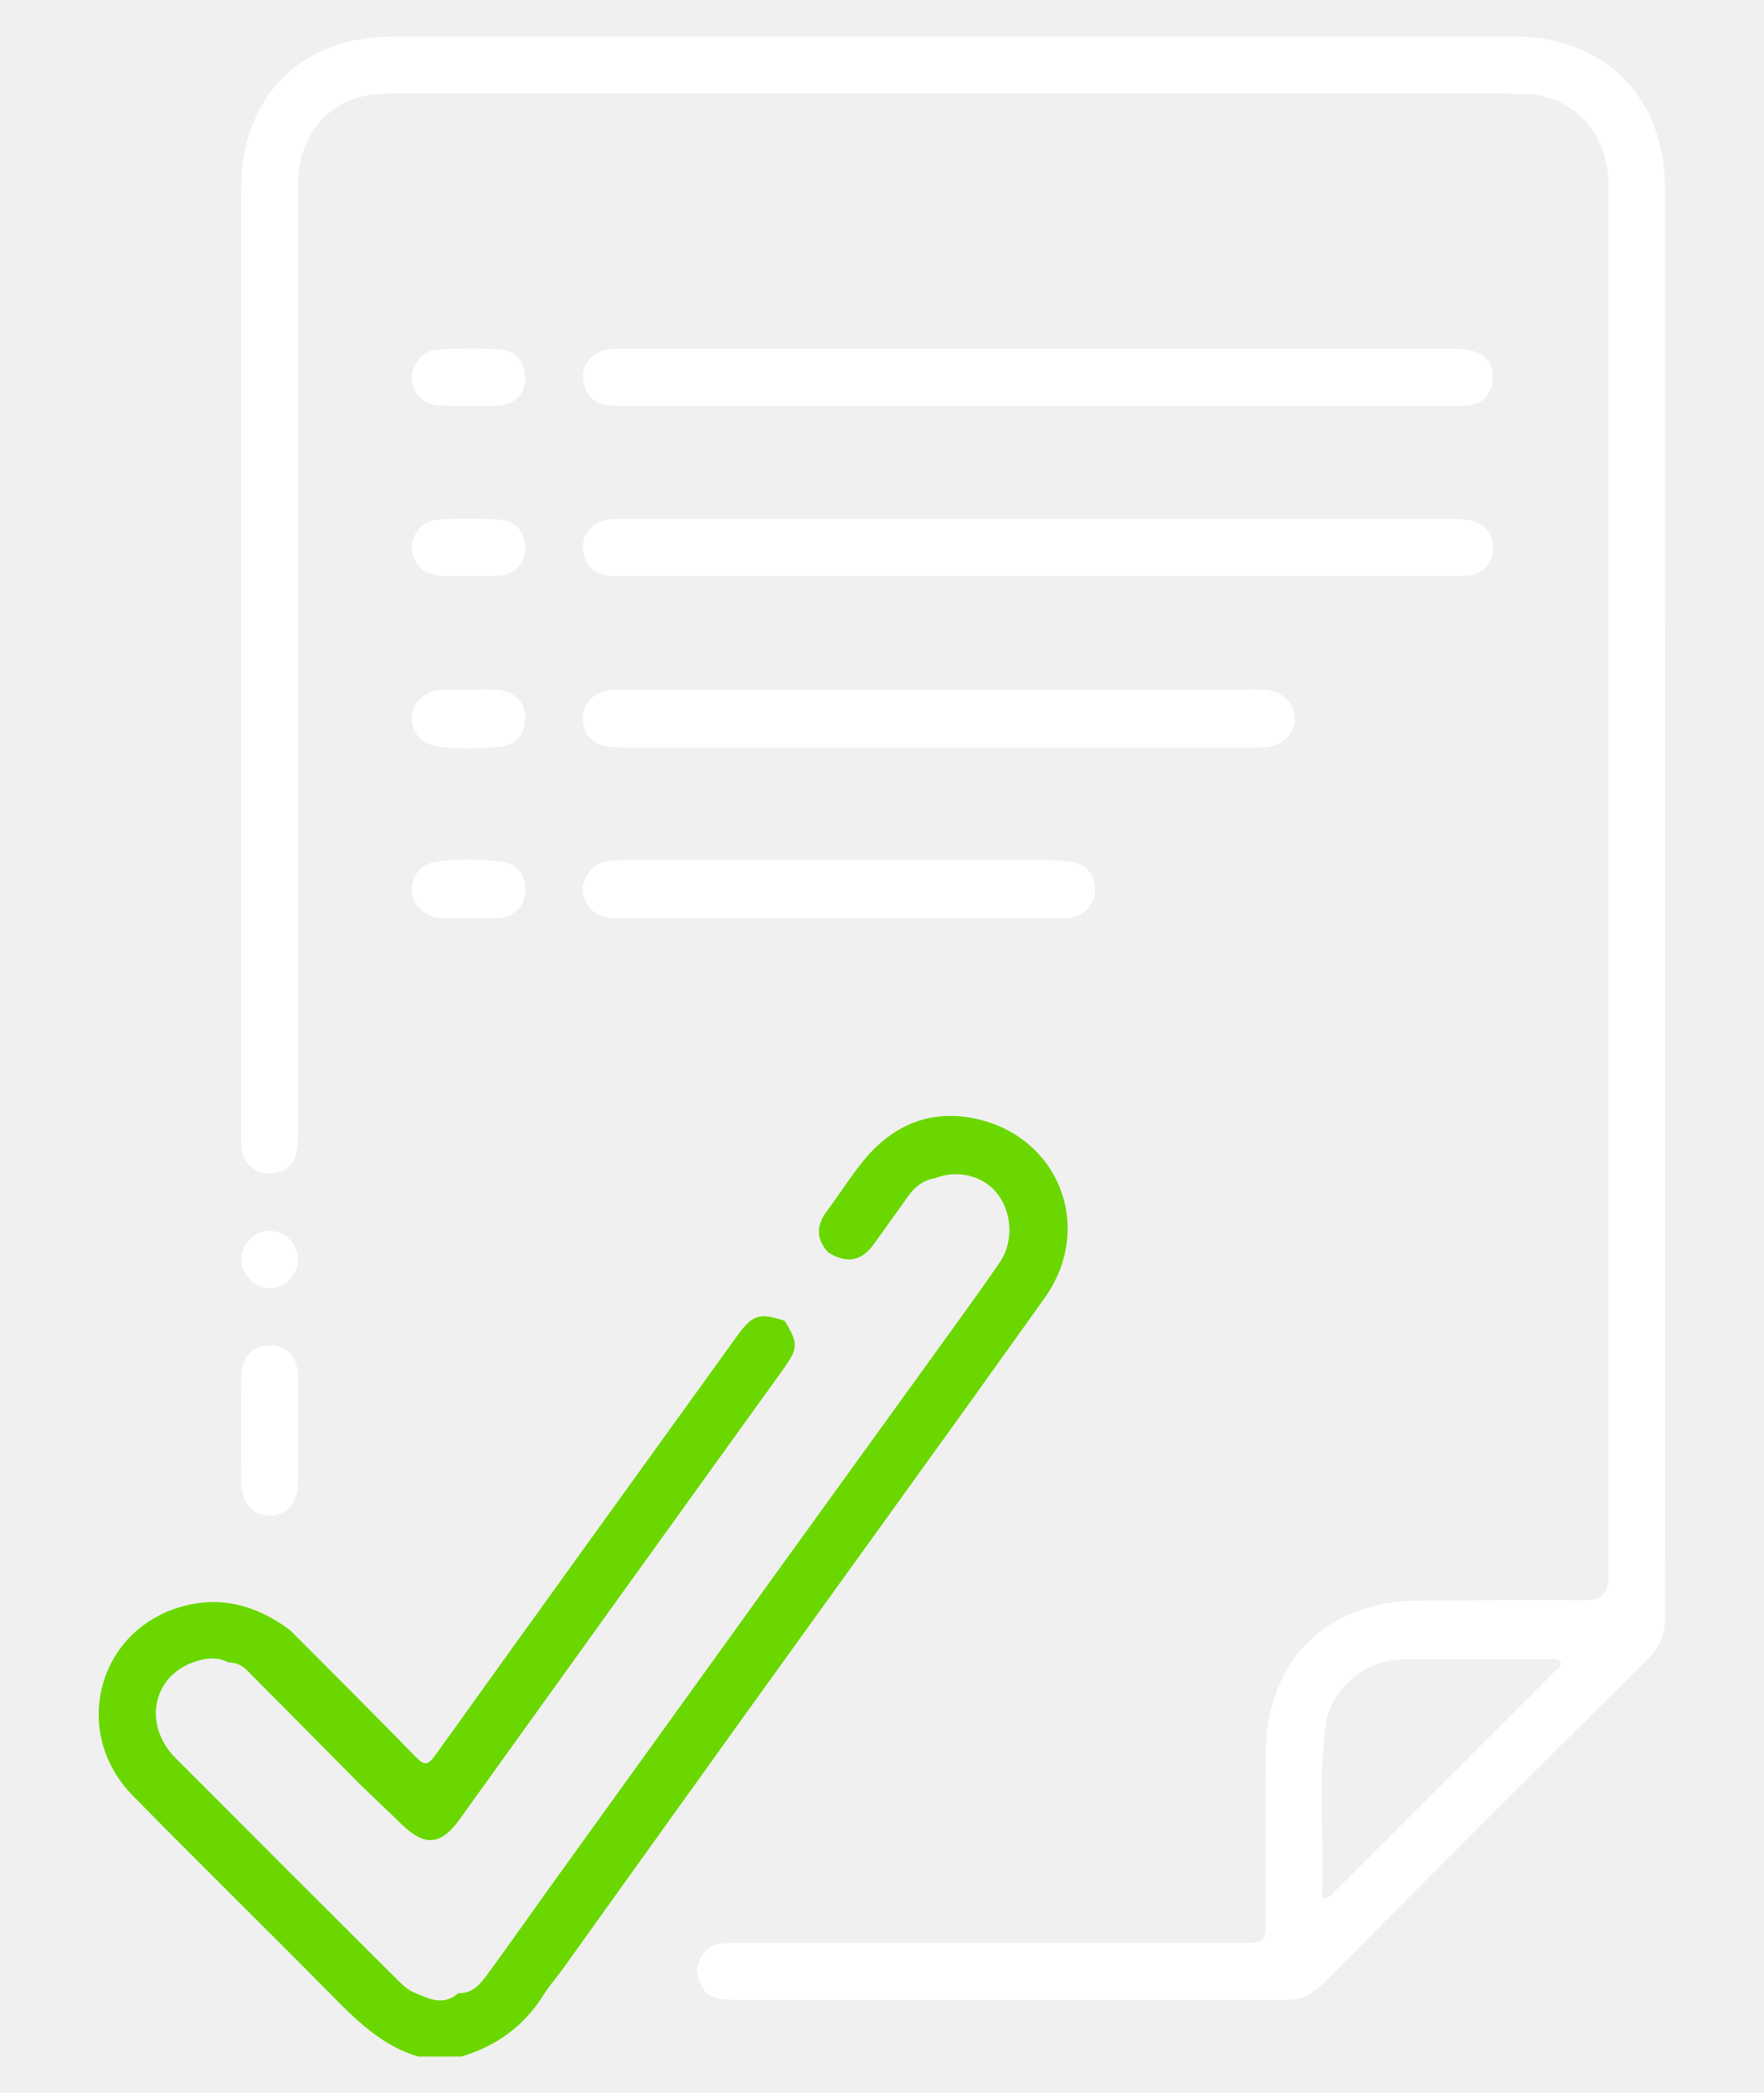
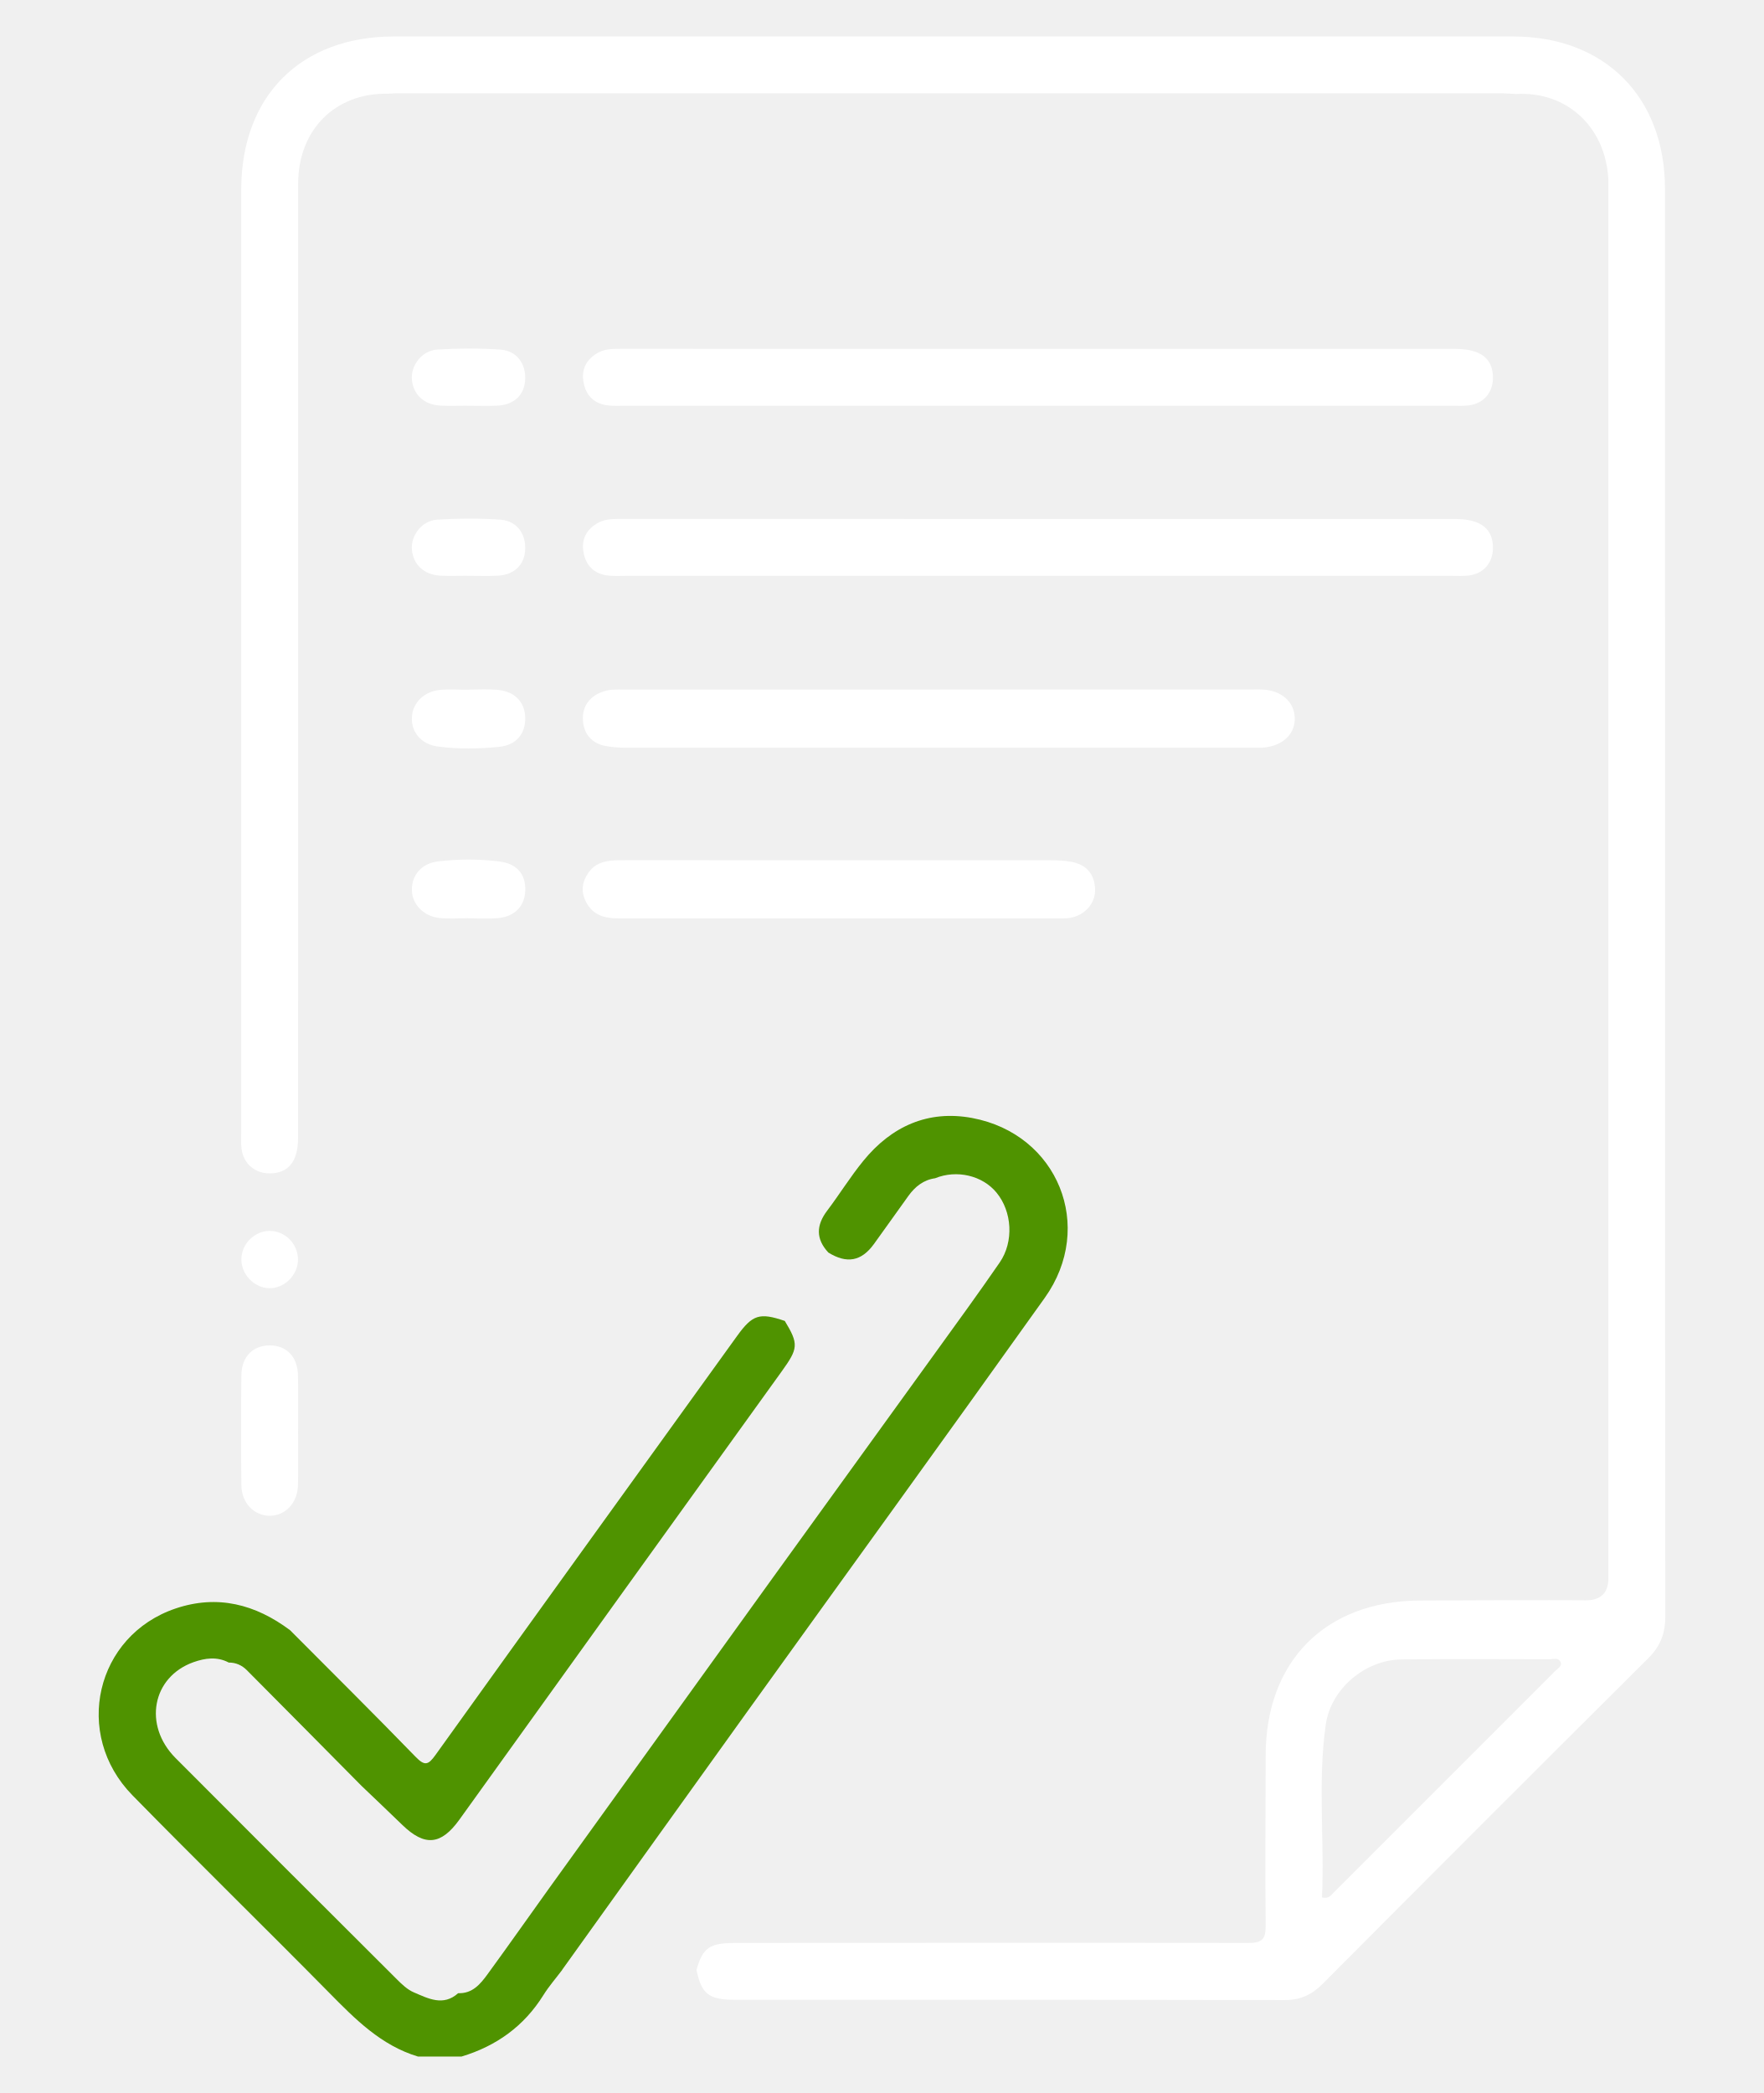
- <svg xmlns="http://www.w3.org/2000/svg" id="Camada_1" data-name="Camada 1" viewBox="0 0 387.92 460.29">
+ <svg xmlns="http://www.w3.org/2000/svg" id="Camada_1" viewBox="0 0 387.92 460.29">
  <defs>
    <style>
      .cls-1 {
-         fill: #fff;
-       }
- 
-       .cls-1, .cls-2 {
-         stroke-width: 0px;
+         fill: #4f9300;
      }

      .cls-2 {
-         fill: #6ad800;
+         fill: #fff;
      }
    </style>
  </defs>
-   <path class="cls-2" d="M123.63,433.23c-1.38,1.83-2.91,3.58-4.12,5.52-4.27,6.86-10.37,11.22-18.03,13.53h-9.54c-8.14-2.45-13.84-8.24-19.59-14.08-14.33-14.53-28.94-28.8-43.22-43.38-13.18-13.45-8.1-35.16,9.51-41.09,9.21-3.1,17.54-.91,25.15,4.78,9.21,9.26,18.49,18.45,27.58,27.82,2.03,2.09,2.79,1.88,4.43-.42,22.03-30.74,44.17-61.4,66.28-92.08,3.4-4.72,4.96-5.23,10.51-3.33,3.09,5.1,2.95,6.05-.67,11.08-23.65,32.85-47.29,65.71-70.89,98.59-4.02,5.59-7.6,5.97-12.56,1.16-2.97-2.88-5.98-5.73-8.97-8.59-8.41-8.49-16.8-16.99-25.24-25.46-1.05-1.05-2.4-1.67-3.95-1.65-2.57-1.37-5.21-.99-7.75-.09-9.1,3.24-11.12,13.88-3.96,21.08,16.18,16.25,32.42,32.45,48.66,48.65,1.11,1.11,2.33,2.28,3.73,2.88,3.17,1.35,6.47,3.14,9.77.19,3.13.12,4.88-2,6.46-4.17,4.59-6.29,9.06-12.67,13.61-19,16.36-22.72,32.72-45.44,49.09-68.15,11.82-16.39,23.68-32.75,35.5-49.14,4.84-6.71,9.73-13.4,14.42-20.22,3.17-4.6,2.74-11.21-.68-15.37-3.1-3.78-8.76-5.11-13.51-3.17-2.57.36-4.41,1.85-5.87,3.87-2.55,3.52-5.04,7.09-7.6,10.61-2.75,3.79-5.94,4.37-10.01,1.86-2.78-2.99-2.69-6-.26-9.21,2.72-3.6,5.1-7.47,7.95-10.96,6.17-7.57,14.21-11.24,23.94-9.42,18.86,3.53,27.12,23.9,15.96,39.55-21.75,30.51-43.75,60.85-65.62,91.27-13.53,18.82-27.01,37.68-40.52,56.52Z" />
-   <path class="cls-1" d="M333.26,20.66c-1.22-.05-2.44-.15-3.66-.15-80.7,0-161.39,0-242.09,0-.73,0-1.46.07-2.19.1-11.58-.22-19.74,7.9-19.75,19.79-.03,47.06,0,162.76-.02,209.82,0,5.16-2.08,7.77-6.13,7.83-3.32.05-5.88-2.09-6.3-5.4-.15-1.2-.07-2.44-.07-3.66,0-46.21,0-161.05,0-207.26,0-20.6,13.07-33.71,33.6-33.71,82.02,0,164.04,0,246.07,0,20.2,0,33.44,13.28,33.44,33.59.01,81.78-.01,232.19.06,313.97,0,3.69-1.11,6.48-3.74,9.1-23.92,23.79-47.77,47.66-71.57,71.57-2.4,2.41-4.9,3.61-8.38,3.6-40.34-.09-80.68-.05-121.02-.06-5.62,0-7.29-1.34-8.33-6.56,1.28-4.76,2.86-5.92,8.14-5.93,37.74-.03,75.47-.09,113.21,0,3.1,0,3.84-.91,3.81-3.89-.13-12.45,0-24.91,0-37.37.02-20.69,13.09-33.89,33.77-34.05,9.52-.07,19.05-.06,28.57-.09,2.69.01,5.38.04,8.06.04q4.97,0,4.97-4.89c0-78.7,0-226.03,0-304.73,0-.86.02-1.71,0-2.57-.44-11.72-9.11-19.8-20.46-19.07ZM290.72,417.29c1.36.26,1.76-.25,2.17-.67,16.4-16.39,32.8-32.78,49.18-49.19.55-.55,1.62-1.08,1.06-2.06-.49-.86-1.55-.47-2.35-.47-10.86-.02-21.72-.09-32.58.04-7.95.09-15.52,6.41-16.65,14.36-1.79,12.6-.25,25.29-.82,37.99Z" />
-   <path class="cls-1" d="M65.55,314.91c0,3.9.06,7.8-.02,11.7-.08,3.89-2.78,6.74-6.22,6.74-3.44,0-6.2-2.84-6.23-6.74-.08-8.04-.08-16.09,0-24.13.04-4.1,2.52-6.6,6.23-6.6,3.72,0,6.14,2.49,6.22,6.6.08,4.14.02,8.29.02,12.43Z" />
-   <path class="cls-1" d="M59.22,283.3c-3.35-.06-6.24-3.12-6.14-6.5.09-3.28,2.89-6.05,6.15-6.1,3.42-.05,6.29,2.81,6.3,6.29.01,3.39-2.96,6.37-6.3,6.31Z" />
-   <path class="cls-1" d="M228.43,126.64c-30.31,0-60.62,0-90.93,0-1.34,0-2.71.09-4.03-.1-3.07-.43-4.76-2.45-5.19-5.36-.42-2.83.9-4.98,3.42-6.29,1.56-.81,3.3-.76,5.02-.76,61.11.01,122.22,0,183.32.01,5.62,0,8.35,2.16,8.28,6.48-.05,3.2-2.1,5.56-5.31,5.94-1.21.15-2.44.08-3.66.08-30.31,0-60.62,0-90.93,0Z" />
-   <path class="cls-1" d="M206.77,151.64c22.72,0,45.45,0,68.17,0,.98,0,1.96-.04,2.93.02,4.04.26,6.77,2.75,6.87,6.23.1,3.44-2.52,6.04-6.61,6.49-.85.09-1.71.06-2.56.06-46.06,0-92.11,0-138.17-.01-1.45,0-2.93-.12-4.36-.4-3.05-.61-4.7-2.8-4.85-5.68-.15-3.08,1.51-5.29,4.58-6.31,1.44-.48,2.89-.39,4.35-.39,23.21,0,46.42,0,69.63,0Z" />
-   <path class="cls-1" d="M184.32,201.97c-16.12,0-32.24,0-48.36,0-2.99,0-5.57-.7-7.07-3.59-1.2-2.3-.91-4.49.58-6.54,1.7-2.36,4.26-2.65,6.87-2.66,6.84-.02,13.68,0,20.52,0,24.67,0,49.34,0,74.01.01,1.58,0,3.18.05,4.73.34,3.32.61,5.14,2.71,5.23,6.08.09,3.1-2.32,5.74-5.59,6.26-1.08.17-2.19.1-3.29.1-15.88,0-31.75,0-47.63,0Z" />
-   <path class="cls-1" d="M102.99,151.66c2.07,0,4.15-.12,6.21.03,3.93.28,6.25,2.63,6.31,6.2.06,3.45-1.98,5.98-5.71,6.35-4.48.45-9.01.52-13.48-.06-3.69-.48-5.89-3.16-5.74-6.4.14-3.18,2.63-5.72,6.21-6.06,2.05-.19,4.14-.03,6.21-.03,0,0,0-.02,0-.03Z" />
-   <path class="cls-1" d="M102.94,201.93c-2.07,0-4.15.16-6.2-.04-3.54-.34-6.09-2.98-6.16-6.1-.08-3.3,2.11-5.93,5.8-6.36,4.47-.52,9-.54,13.47.03,3.83.48,5.76,2.79,5.67,6.33-.08,3.43-2.29,5.79-6,6.12-2.17.19-4.38.04-6.57.04,0,0,0,0,0-.01Z" />
-   <path class="cls-1" d="M102.8,126.62c-1.95,0-3.89.07-5.84-.01-3.64-.15-6.09-2.4-6.38-5.75-.26-3.09,2.21-6.37,5.56-6.58,4.6-.29,9.25-.31,13.84,0,3.6.24,5.64,2.99,5.52,6.49-.12,3.45-2.39,5.67-6.15,5.84-2.18.1-4.38.02-6.56.02Z" />
-   <path class="cls-1" d="M228.43,89.23c-30.31,0-60.62,0-90.93,0-1.34,0-2.71.09-4.03-.1-3.07-.43-4.76-2.45-5.19-5.36-.42-2.83.9-4.98,3.42-6.29,1.56-.81,3.3-.76,5.02-.76,61.11.01,122.22,0,183.32.01,5.62,0,8.35,2.16,8.28,6.48-.05,3.2-2.1,5.56-5.31,5.94-1.21.15-2.44.08-3.66.08-30.31,0-60.62,0-90.93,0Z" />
-   <path class="cls-1" d="M102.8,89.22c-1.95,0-3.89.07-5.84-.01-3.64-.15-6.09-2.4-6.38-5.75-.26-3.09,2.21-6.37,5.56-6.58,4.6-.29,9.25-.31,13.84,0,3.6.24,5.64,2.99,5.52,6.49-.12,3.45-2.39,5.67-6.15,5.84-2.18.1-4.38.02-6.56.02Z" />
+   <path class="cls-1" d="M123.63,433.23c-1.38,1.83-2.91,3.58-4.12,5.52-4.27,6.86-10.37,11.22-18.03,13.53h-9.54c-8.14-2.45-13.84-8.24-19.59-14.08-14.33-14.53-28.94-28.8-43.22-43.38-13.18-13.45-8.1-35.16,9.51-41.09,9.21-3.1,17.54-.91,25.15,4.78,9.21,9.26,18.49,18.45,27.58,27.82,2.03,2.09,2.79,1.88,4.43-.42,22.03-30.74,44.17-61.4,66.28-92.08,3.4-4.72,4.96-5.23,10.51-3.33,3.09,5.1,2.95,6.05-.67,11.08-23.65,32.85-47.29,65.71-70.89,98.59-4.02,5.59-7.6,5.97-12.56,1.16-2.97-2.88-5.98-5.73-8.97-8.59-8.41-8.49-16.8-16.99-25.24-25.46-1.05-1.05-2.4-1.67-3.95-1.65-2.57-1.37-5.21-.99-7.75-.09-9.1,3.24-11.12,13.88-3.96,21.08,16.18,16.25,32.42,32.45,48.66,48.65,1.11,1.11,2.33,2.28,3.73,2.88,3.17,1.35,6.47,3.14,9.77.19,3.13.12,4.88-2,6.46-4.17,4.59-6.29,9.06-12.67,13.61-19,16.36-22.72,32.72-45.44,49.09-68.15,11.82-16.39,23.68-32.75,35.5-49.14,4.84-6.71,9.73-13.4,14.42-20.22,3.17-4.6,2.74-11.21-.68-15.37-3.1-3.78-8.76-5.11-13.51-3.17-2.57.36-4.41,1.85-5.87,3.87-2.55,3.52-5.04,7.09-7.6,10.61-2.75,3.79-5.94,4.37-10.01,1.86-2.78-2.99-2.69-6-.26-9.21,2.72-3.6,5.1-7.47,7.95-10.96,6.17-7.57,14.21-11.24,23.94-9.42,18.86,3.53,27.12,23.9,15.96,39.55-21.75,30.51-43.75,60.85-65.62,91.27-13.53,18.82-27.01,37.68-40.52,56.52Z" />
+   <path class="cls-2" d="M333.26,20.66c-1.22-.05-2.44-.15-3.66-.15-80.7,0-161.39,0-242.09,0-.73,0-1.46.07-2.19.1-11.58-.22-19.74,7.9-19.75,19.79-.03,47.06,0,162.76-.02,209.82,0,5.16-2.08,7.77-6.13,7.83-3.32.05-5.88-2.09-6.3-5.4-.15-1.2-.07-2.44-.07-3.66,0-46.21,0-161.05,0-207.26,0-20.6,13.07-33.71,33.6-33.71,82.02,0,164.04,0,246.07,0,20.2,0,33.44,13.28,33.44,33.59.01,81.78-.01,232.19.06,313.97,0,3.69-1.11,6.48-3.74,9.1-23.92,23.79-47.77,47.66-71.57,71.57-2.4,2.41-4.9,3.61-8.38,3.6-40.34-.09-80.68-.05-121.02-.06-5.62,0-7.29-1.34-8.33-6.56,1.28-4.76,2.86-5.92,8.14-5.93,37.74-.03,75.47-.09,113.21,0,3.1,0,3.84-.91,3.81-3.89-.13-12.45,0-24.91,0-37.37.02-20.69,13.09-33.89,33.77-34.05,9.52-.07,19.05-.06,28.57-.09,2.69.01,5.38.04,8.06.04q4.97,0,4.97-4.89c0-78.7,0-226.03,0-304.73,0-.86.02-1.71,0-2.57-.44-11.72-9.11-19.8-20.46-19.07ZM290.72,417.29c1.36.26,1.76-.25,2.17-.67,16.4-16.39,32.8-32.78,49.18-49.19.55-.55,1.62-1.08,1.06-2.06-.49-.86-1.55-.47-2.35-.47-10.86-.02-21.72-.09-32.58.04-7.95.09-15.52,6.41-16.65,14.36-1.79,12.6-.25,25.29-.82,37.99Z" />
+   <path class="cls-2" d="M65.55,314.91c0,3.9.06,7.8-.02,11.7-.08,3.89-2.78,6.74-6.22,6.74-3.44,0-6.2-2.84-6.23-6.74-.08-8.04-.08-16.09,0-24.13.04-4.1,2.52-6.6,6.23-6.6,3.72,0,6.14,2.49,6.22,6.6.08,4.14.02,8.29.02,12.43Z" />
+   <path class="cls-2" d="M59.22,283.3c-3.35-.06-6.24-3.12-6.14-6.5.09-3.28,2.89-6.05,6.15-6.1,3.42-.05,6.29,2.81,6.3,6.29.01,3.39-2.96,6.37-6.3,6.31Z" />
+   <path class="cls-2" d="M228.43,126.64c-30.31,0-60.62,0-90.93,0-1.34,0-2.71.09-4.03-.1-3.07-.43-4.76-2.45-5.19-5.36-.42-2.83.9-4.98,3.42-6.29,1.56-.81,3.3-.76,5.02-.76,61.11.01,122.22,0,183.32.01,5.62,0,8.35,2.16,8.28,6.48-.05,3.2-2.1,5.56-5.31,5.94-1.21.15-2.44.08-3.66.08-30.31,0-60.62,0-90.93,0Z" />
+   <path class="cls-2" d="M206.77,151.64c22.72,0,45.45,0,68.17,0,.98,0,1.96-.04,2.93.02,4.04.26,6.77,2.75,6.87,6.23.1,3.44-2.52,6.04-6.61,6.49-.85.09-1.71.06-2.56.06-46.06,0-92.11,0-138.17-.01-1.45,0-2.93-.12-4.36-.4-3.05-.61-4.7-2.8-4.85-5.68-.15-3.08,1.51-5.29,4.58-6.31,1.44-.48,2.89-.39,4.35-.39,23.21,0,46.42,0,69.63,0Z" />
+   <path class="cls-2" d="M184.32,201.97c-16.12,0-32.24,0-48.36,0-2.99,0-5.57-.7-7.07-3.59-1.2-2.3-.91-4.49.58-6.54,1.7-2.36,4.26-2.65,6.87-2.66,6.84-.02,13.68,0,20.52,0,24.67,0,49.34,0,74.01.01,1.58,0,3.18.05,4.73.34,3.32.61,5.14,2.71,5.23,6.08.09,3.1-2.32,5.74-5.59,6.26-1.08.17-2.19.1-3.29.1-15.88,0-31.75,0-47.63,0Z" />
+   <path class="cls-2" d="M102.99,151.66c2.07,0,4.15-.12,6.21.03,3.93.28,6.25,2.63,6.31,6.2.06,3.45-1.98,5.98-5.71,6.35-4.48.45-9.01.52-13.48-.06-3.69-.48-5.89-3.16-5.74-6.4.14-3.18,2.63-5.72,6.21-6.06,2.05-.19,4.14-.03,6.21-.03,0,0,0-.02,0-.03Z" />
+   <path class="cls-2" d="M102.94,201.93c-2.07,0-4.15.16-6.2-.04-3.54-.34-6.09-2.98-6.16-6.1-.08-3.3,2.11-5.93,5.8-6.36,4.47-.52,9-.54,13.47.03,3.83.48,5.76,2.79,5.67,6.33-.08,3.43-2.29,5.79-6,6.12-2.17.19-4.38.04-6.57.04,0,0,0,0,0-.01Z" />
+   <path class="cls-2" d="M102.8,126.62c-1.95,0-3.89.07-5.84-.01-3.64-.15-6.09-2.4-6.38-5.75-.26-3.09,2.21-6.37,5.56-6.58,4.6-.29,9.25-.31,13.84,0,3.6.24,5.64,2.99,5.52,6.49-.12,3.45-2.39,5.67-6.15,5.84-2.18.1-4.38.02-6.56.02Z" />
+   <path class="cls-2" d="M228.43,89.23c-30.31,0-60.62,0-90.93,0-1.34,0-2.71.09-4.03-.1-3.07-.43-4.76-2.45-5.19-5.36-.42-2.83.9-4.98,3.42-6.29,1.56-.81,3.3-.76,5.02-.76,61.11.01,122.22,0,183.32.01,5.62,0,8.35,2.16,8.28,6.48-.05,3.2-2.1,5.56-5.31,5.94-1.21.15-2.44.08-3.66.08-30.31,0-60.62,0-90.93,0Z" />
+   <path class="cls-2" d="M102.8,89.22c-1.95,0-3.89.07-5.84-.01-3.64-.15-6.09-2.4-6.38-5.75-.26-3.09,2.21-6.37,5.56-6.58,4.6-.29,9.25-.31,13.84,0,3.6.24,5.64,2.99,5.52,6.49-.12,3.45-2.39,5.67-6.15,5.84-2.18.1-4.38.02-6.56.02Z" />
</svg>
